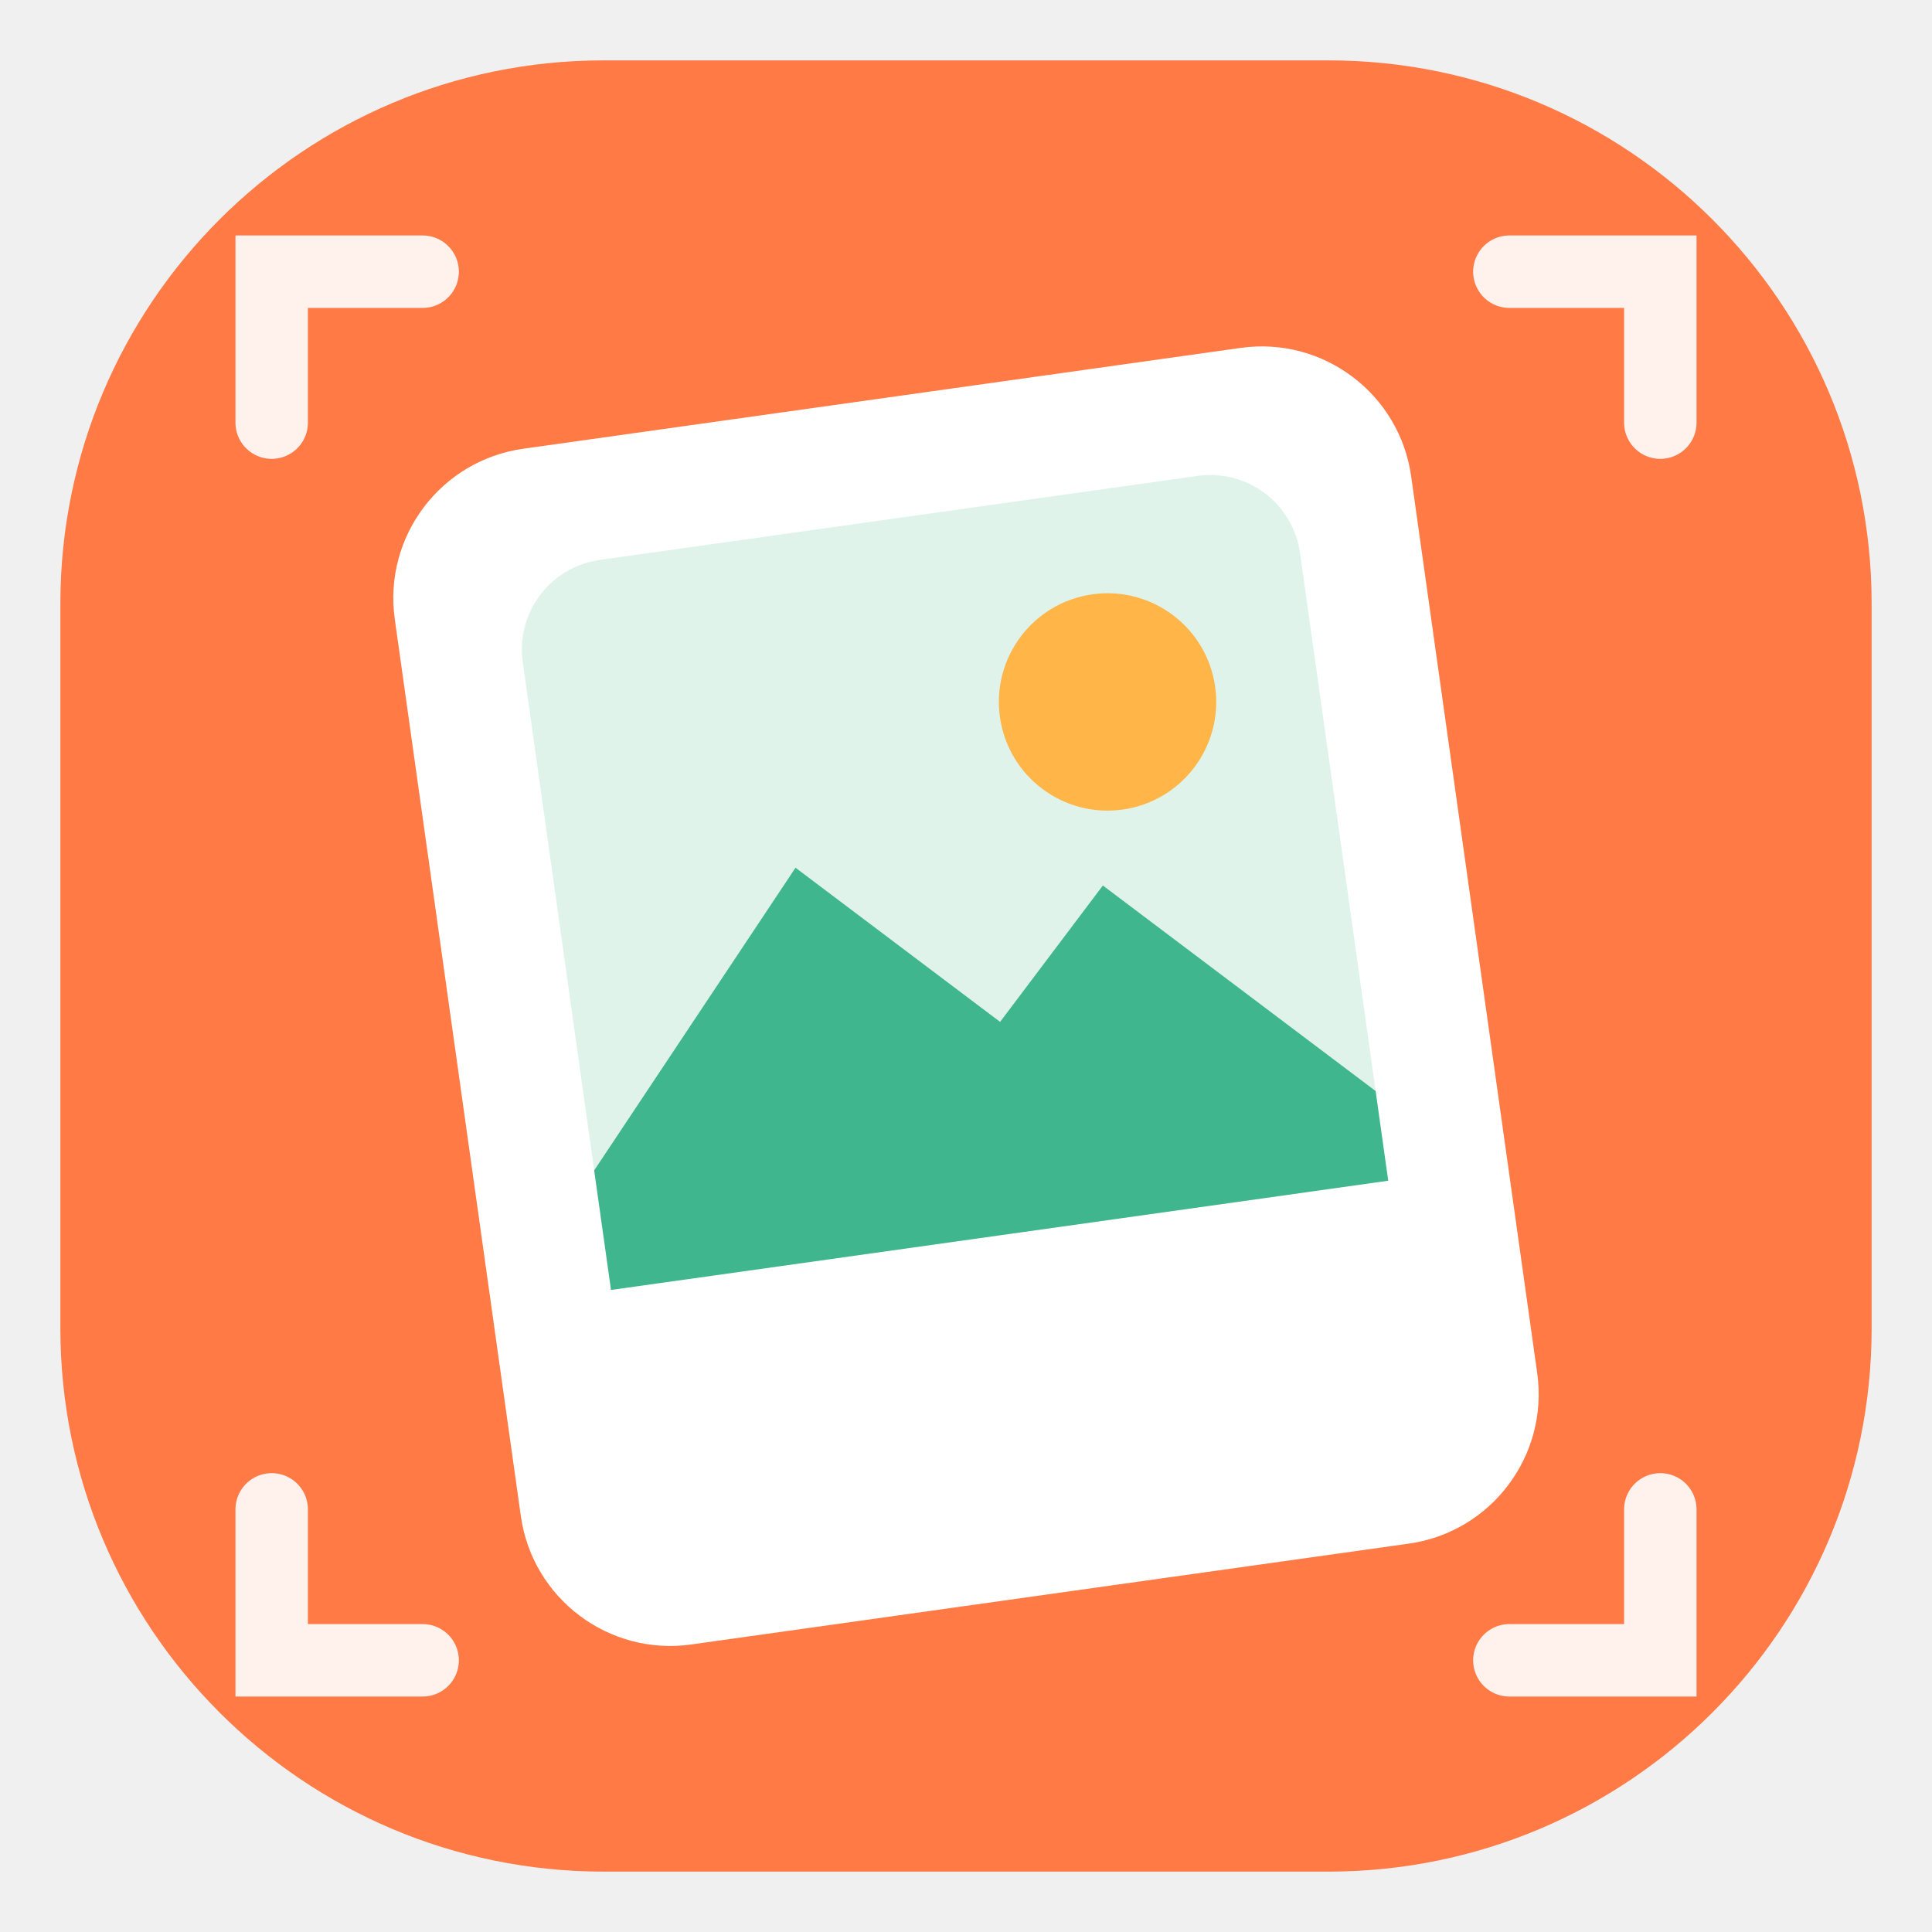
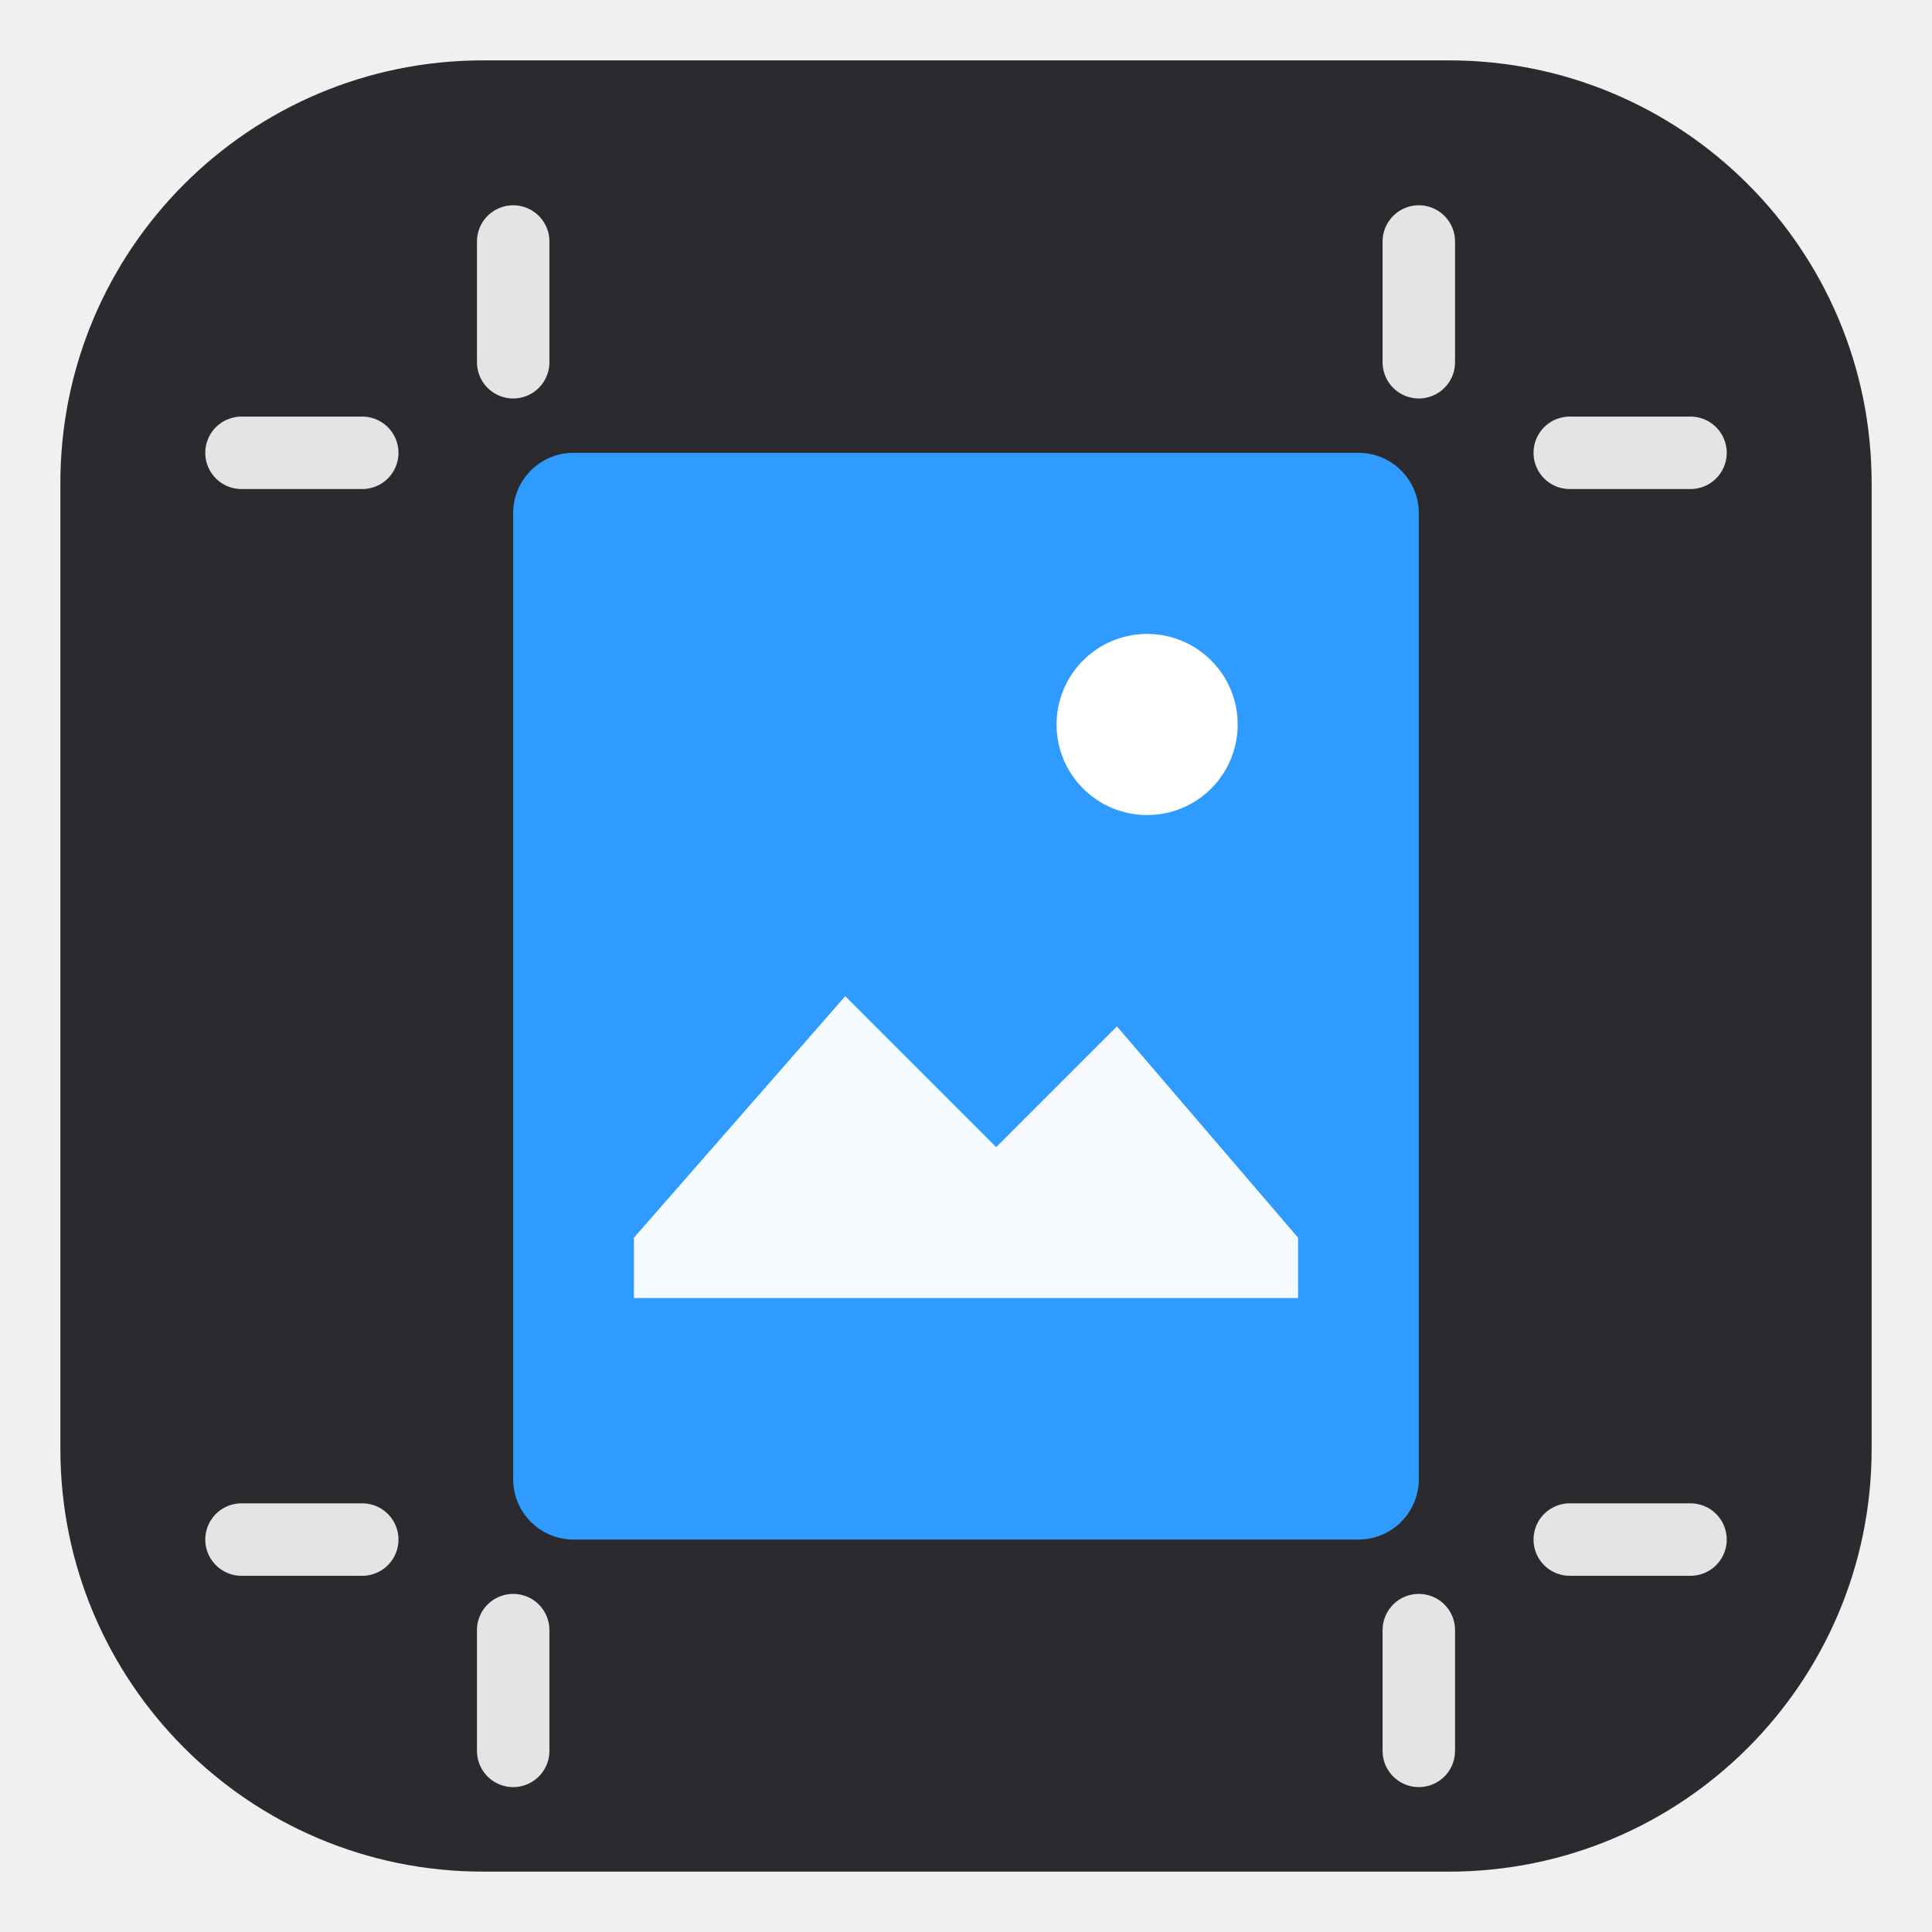
<svg xmlns="http://www.w3.org/2000/svg" viewBox="0 0 64 64">
-   <rect x="2" y="2" width="60" height="60" rx="18" fill="#ff7a45" />
-   <g transform="rotate(-8 32 33)">
-     <rect x="15" y="13" width="34" height="40" rx="5" fill="#fff" />
-     <rect x="19" y="17" width="26" height="24" rx="3" fill="#dff3ea" />
-     <circle cx="38" cy="24" r="3.6" fill="#ffb547" />
-     <path d="M19 37l8-9 6 6 4-4 8 8v3H19z" fill="#3fb68e" />
-   </g>
-   <g stroke="#fff" stroke-width="2.4" stroke-linecap="round" fill="none" opacity=".9">
-     <path d="M9 14v-5h5M50 9h5v5M55 50v5h-5M14 55H9v-5" />
+   <rect x="2" y="2" width="60" height="60" rx="14" fill="#2b2b2f" />
+   <rect x="17" y="15" width="30" height="36" rx="2" fill="#2f9bff" />
+   <path d="M21 41l7-8 5 5 4-4 6 7v2H21z" fill="#fff" opacity=".95" />
+   <circle cx="38" cy="24" r="3" fill="#fff" />
+   <g stroke="#e4e4e4" stroke-width="2.4" stroke-linecap="round">
+     <path d="M17 8v4M8 15h4M47 8v4M56 15h-4M17 58v-4M8 51h4M47 58v-4M56 51h-4" />
  </g>
</svg>
